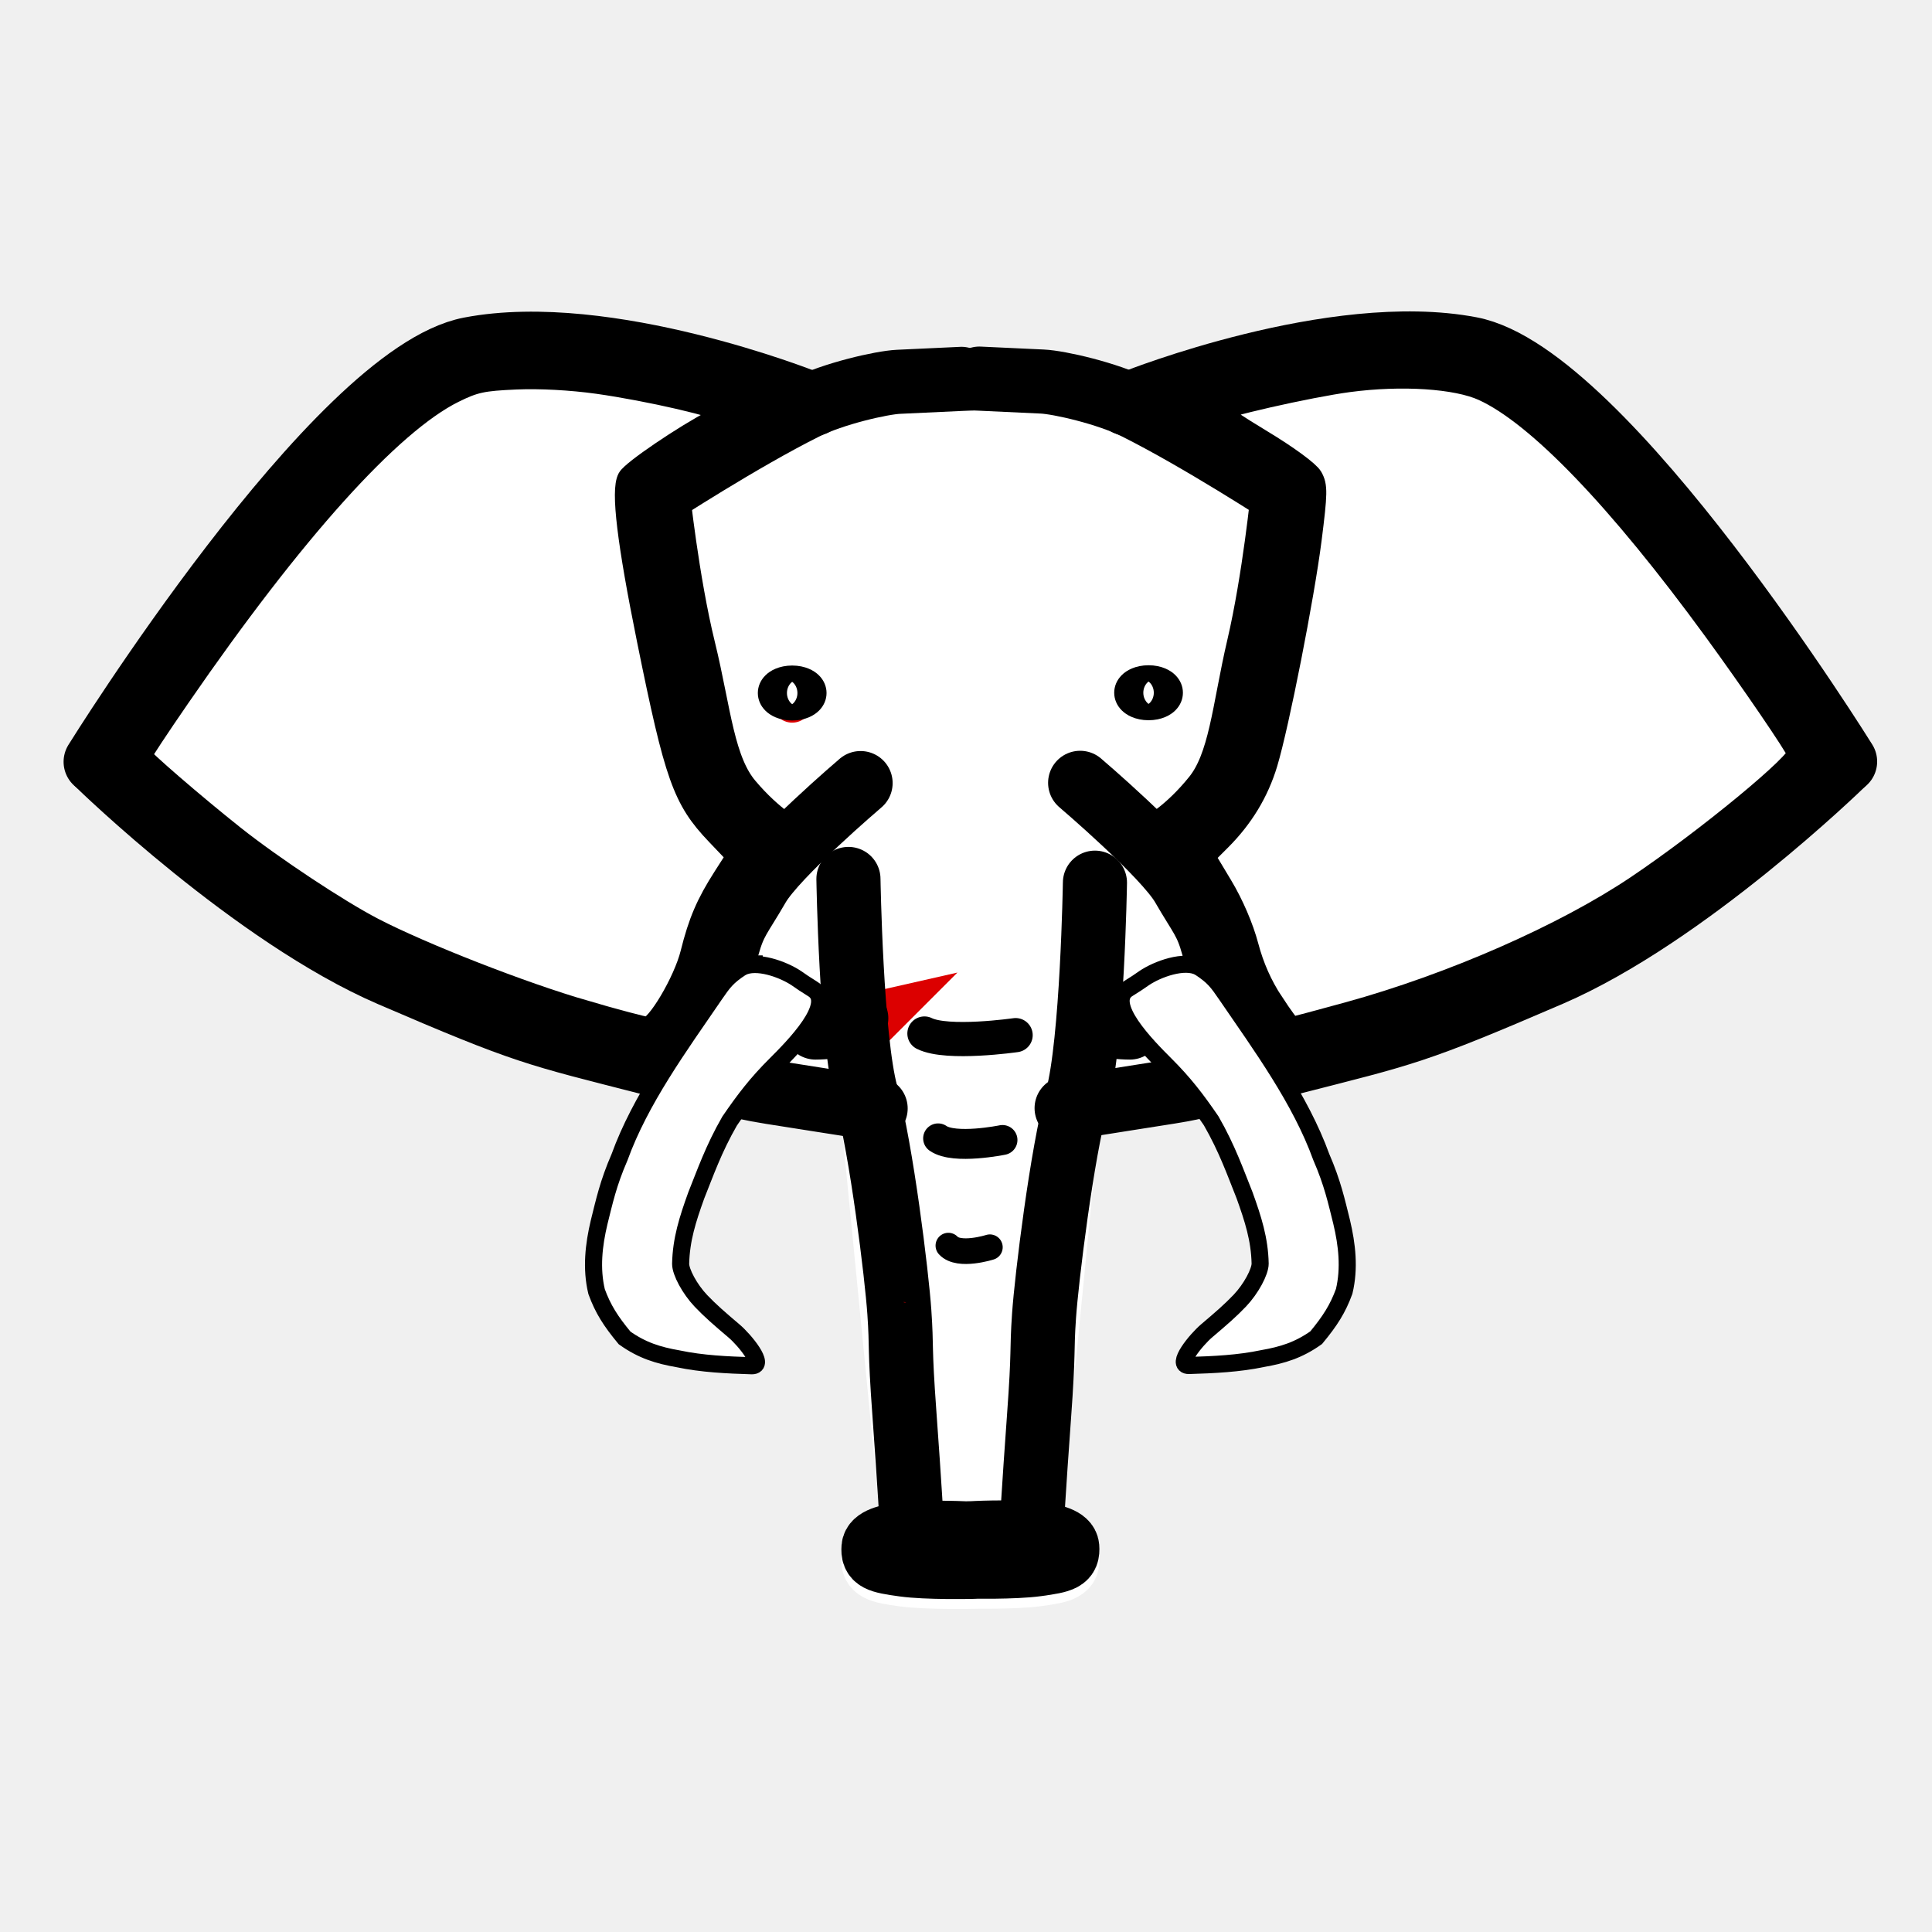
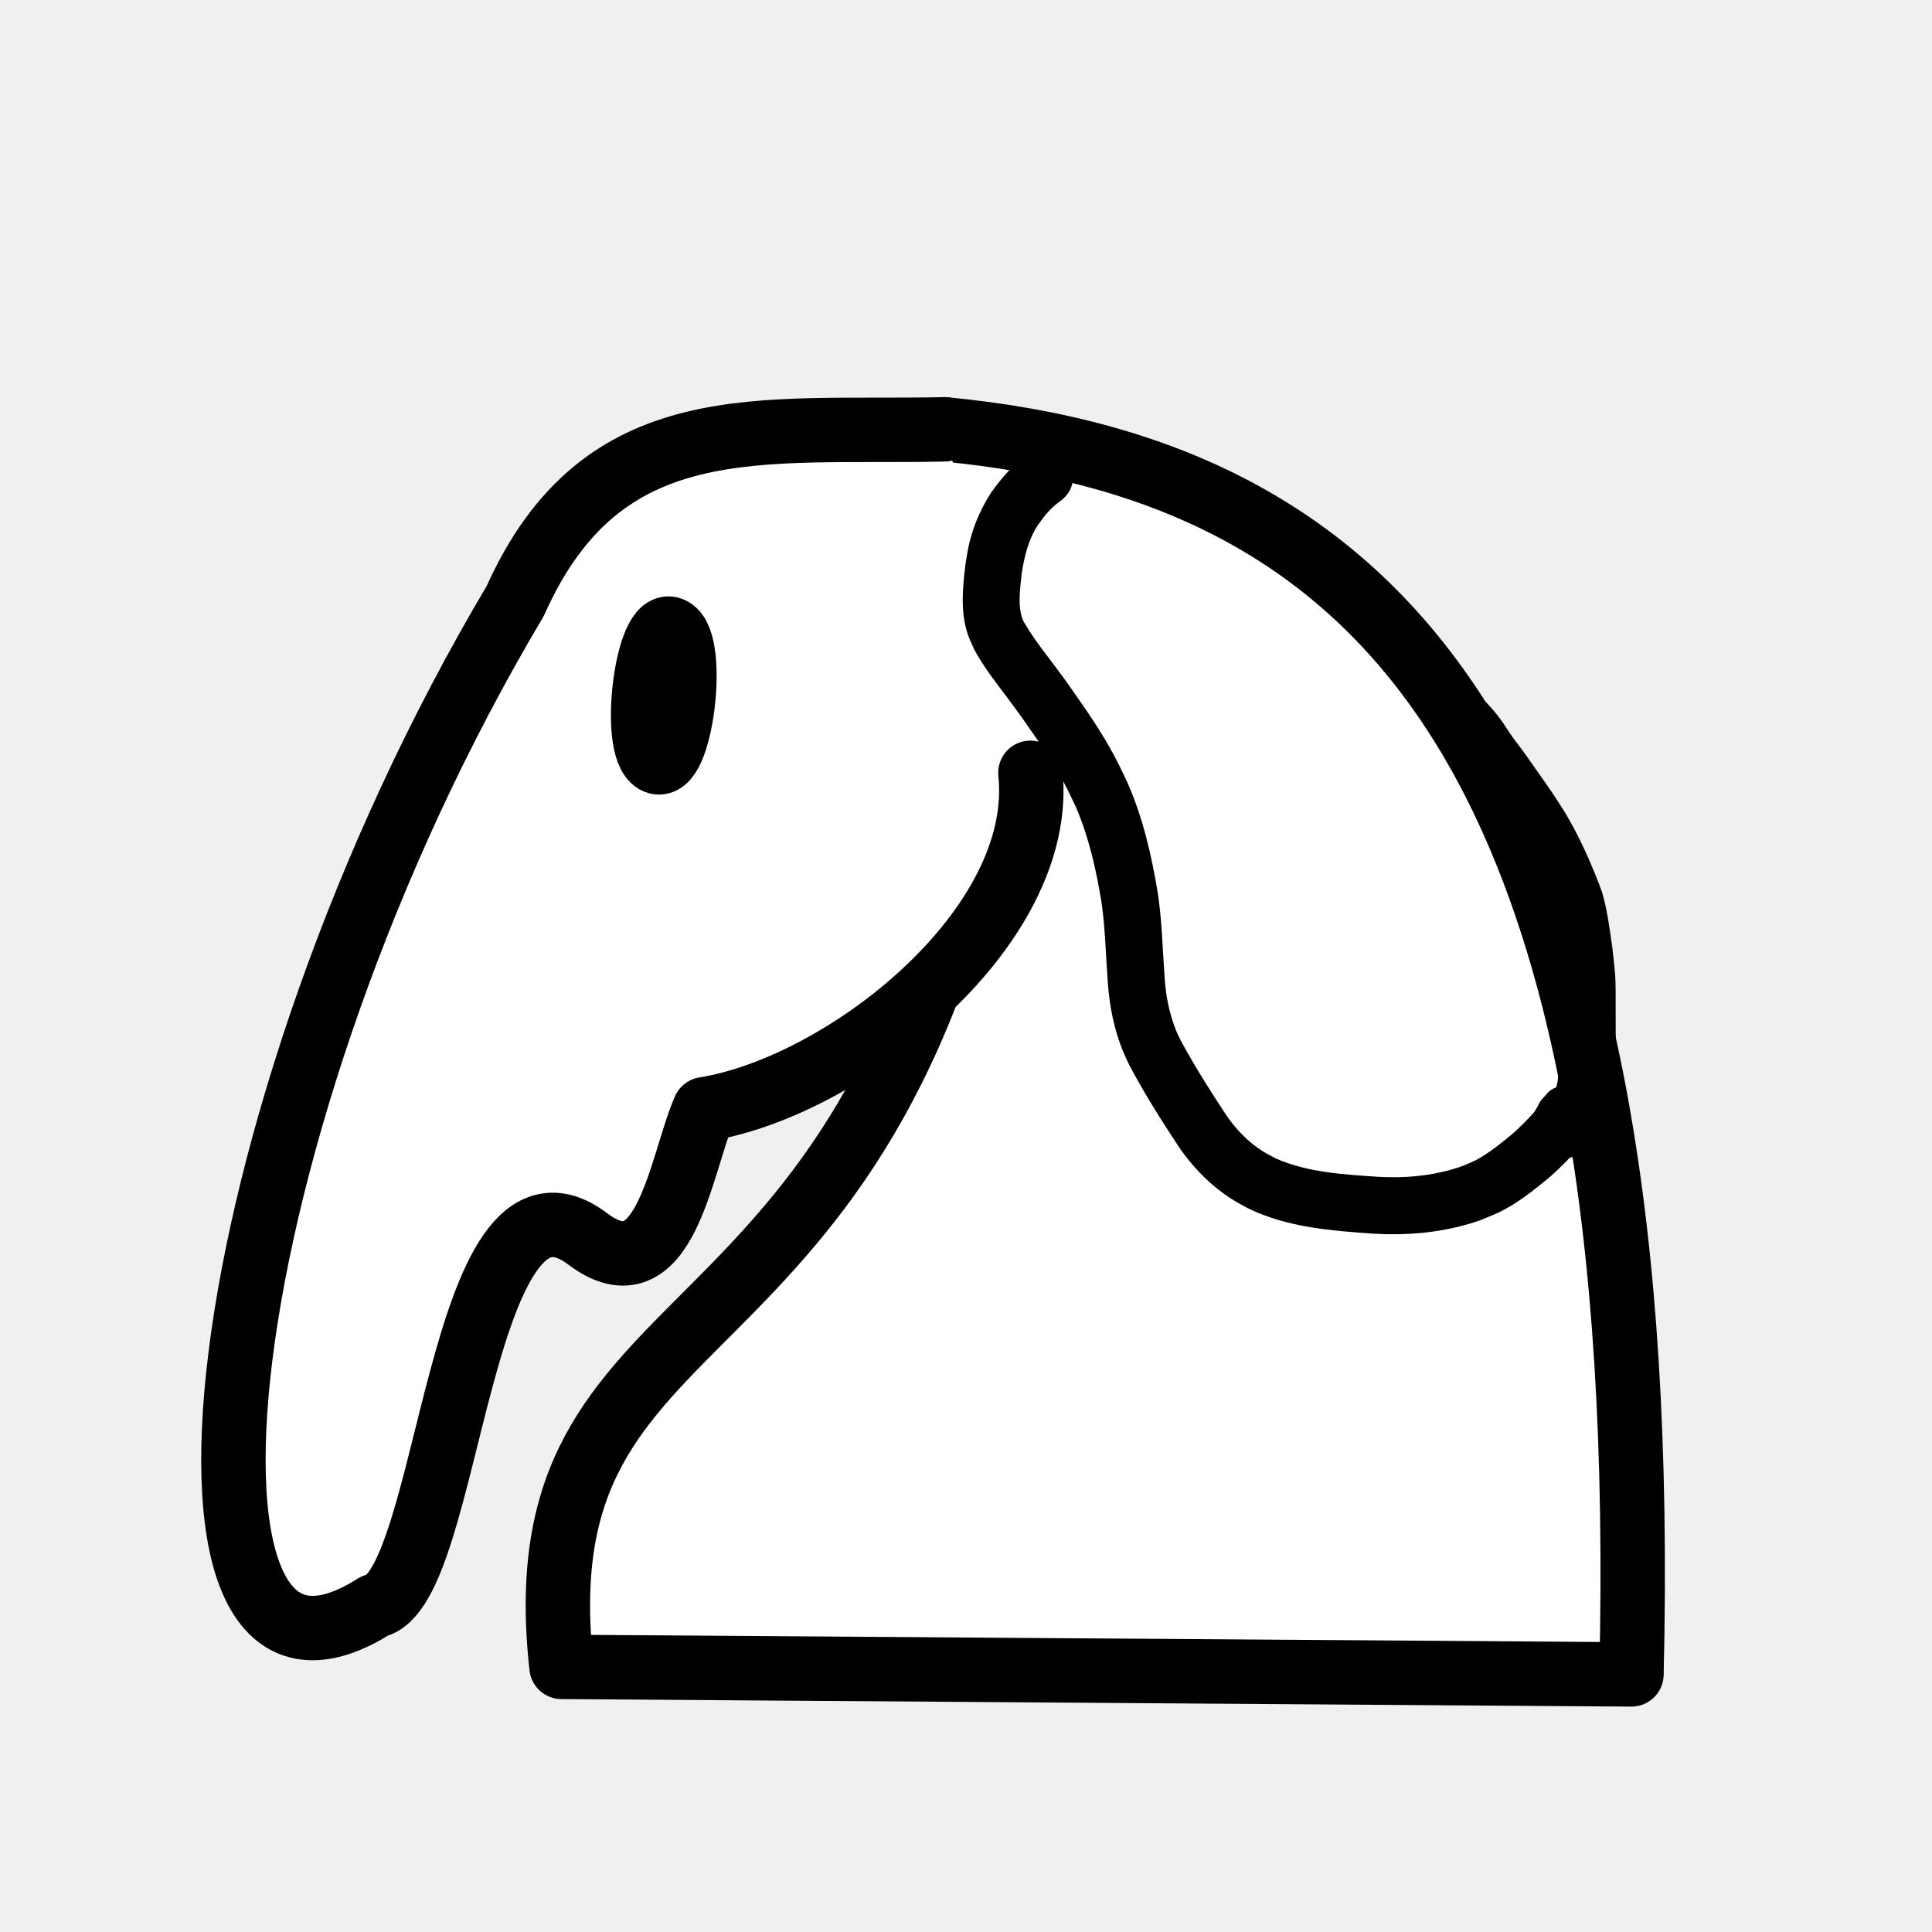
- <svg xmlns="http://www.w3.org/2000/svg" version="1.0" width="45.2" height="45.2" id="svg3128">
-   <defs id="defs3130" />
-   <g transform="translate(88.56664,85.42866)" id="layer1">
-     <path d="" id="path11498" style="fill:#ffdc00;fill-opacity:1;fill-rule:nonzero;stroke:none" />
-     <path d="" id="path11521" style="fill:#ffdc00;fill-opacity:1;fill-rule:nonzero;stroke:#000000;stroke-width:1;stroke-linecap:round;stroke-linejoin:miter;stroke-miterlimit:4;stroke-opacity:1;stroke-dasharray:none;stroke-dashoffset:0" />
-     <path d="" id="path11543" style="fill:#ffdc00;fill-opacity:1;fill-rule:nonzero;stroke:none" />
-     <path d="m -65.859,-76.171 -3.558,1.317 c -3.016,1.115 -3.548,1.331 -3.49,1.437 0.037,0.069 0.701,1.846 1.479,3.947 l 1.416,3.817 0.732,-0.661 c 0.531,-0.481 0.77,-0.649 0.874,-0.613 0.078,0.027 0.142,0.066 0.142,0.081 0,0.015 -0.645,0.933 -1.432,2.04 l -1.432,2.012 0.421,0.053 c 0.401,0.047 1.114,0.386 1.347,0.642 0.055,0.061 0.103,0.253 0.1,0.426 -0.004,0.287 0.011,0.309 0.179,0.268 0.101,-0.025 0.231,-0.043 0.289,-0.043 0.082,-8.12e-4 0.093,-0.282 0.058,-1.25 -0.025,-0.685 -0.063,-1.394 -0.084,-1.576 -0.036,-0.306 -0.025,-0.329 0.147,-0.307 0.183,0.024 0.196,0.082 0.458,2.792 0.147,1.52 0.347,3.21 0.442,3.755 0.257,1.466 0.49,3.741 0.595,5.776 0.051,0.991 0.114,2.016 0.142,2.28 l 0.053,0.479 1.116,0 1.116,0 0.053,-0.479 c 0.046,-0.436 0.163,-2.348 0.258,-4.196 0.047,-0.908 0.234,-2.415 0.505,-4.062 0.115,-0.695 0.306,-2.334 0.426,-3.64 0.12,-1.307 0.236,-2.453 0.258,-2.548 0.025,-0.109 0.099,-0.172 0.205,-0.172 0.155,0 0.164,0.04 0.126,0.517 -0.022,0.285 -0.06,0.972 -0.084,1.528 -0.04,0.917 -0.029,1.015 0.105,1.049 0.081,0.021 0.233,0.059 0.337,0.086 0.167,0.044 0.177,0.031 0.116,-0.12 -0.113,-0.278 -0.009,-0.515 0.316,-0.747 0.446,-0.318 0.665,-0.412 1.126,-0.465 l 0.411,-0.048 -1.442,-2.021 c -1.08,-1.513 -1.415,-2.041 -1.332,-2.088 0.164,-0.094 0.182,-0.079 0.942,0.613 l 0.7,0.637 1.332,-3.588 c 0.732,-1.974 1.394,-3.754 1.474,-3.952 l 0.147,-0.359 -0.305,-0.11 c -0.168,-0.061 -1.762,-0.653 -3.542,-1.312 l -3.242,-1.197 z" id="path4908" style="fill:#ffffff;fill-opacity:1;fill-rule:nonzero;stroke:#ffffff;stroke-width:1.5;stroke-linecap:round;stroke-linejoin:miter;stroke-miterlimit:4;stroke-opacity:1;stroke-dasharray:none;stroke-dashoffset:0" />
-     <path d="m -70.023,-69.58 c 0.141,-3.9e-5 0.287,0.046 0.411,0.158 0.217,0.197 0.229,0.696 0.021,0.862 -0.452,0.361 -1.032,0.13 -1.032,-0.412 0,-0.366 0.29,-0.608 0.6,-0.608 z" id="path4902" style="fill:#ffffff;fill-opacity:1;fill-rule:nonzero;stroke:#ffffff;stroke-width:0;stroke-linecap:round;stroke-linejoin:miter;stroke-miterlimit:4;stroke-opacity:1;stroke-dasharray:none;stroke-dashoffset:0" />
-     <path d="m -70.033,-69.441 c -0.128,0 -0.242,0.051 -0.326,0.134 -0.042,0.042 -0.076,0.093 -0.1,0.148 -0.024,0.055 -0.037,0.114 -0.037,0.177 0,0.127 0.053,0.242 0.137,0.326 0.084,0.083 0.199,0.134 0.326,0.134 0.128,0 0.242,-0.051 0.326,-0.134 0.084,-0.083 0.137,-0.199 0.137,-0.326 0,-0.127 -0.053,-0.242 -0.137,-0.326 -0.084,-0.083 -0.199,-0.134 -0.326,-0.134 z" id="path4896" style="fill:#dc0000;fill-opacity:1;fill-rule:nonzero;stroke:#ffffff;stroke-width:0;stroke-linecap:round;stroke-linejoin:miter;stroke-miterlimit:4;stroke-opacity:1;stroke-dasharray:none;stroke-dashoffset:0" />
-     <path d="m -68.112,-59.004 0.947,9.661 c 0,0 -0.06,-1.081 -0.179,-2.706 -0.119,-1.626 -0.062,-1.518 -0.121,-2.385 -0.026,-0.383 -0.11,-1.164 -0.226,-2.031 -0.116,-0.867 -0.265,-1.819 -0.421,-2.539 z" id="path4890" style="fill:#dc0000;fill-opacity:1;fill-rule:nonzero;stroke:#ffffff;stroke-width:1.5;stroke-linecap:round;stroke-linejoin:miter;stroke-miterlimit:4;stroke-opacity:1;stroke-dasharray:none;stroke-dashoffset:0" />
-     <path d="m -63.075,-64.575 -0.542,5.556 c 0.041,-0.189 0.085,-0.366 0.126,-0.517 0.089,-0.325 0.16,-0.803 0.216,-1.336 0.056,-0.533 0.097,-1.123 0.126,-1.672 0.059,-1.097 0.074,-2.031 0.074,-2.031 z" id="path4888" style="fill:#ffffff;fill-opacity:1;fill-rule:nonzero;stroke:#ffffff;stroke-width:1.5;stroke-linecap:round;stroke-linejoin:miter;stroke-miterlimit:4;stroke-opacity:1;stroke-dasharray:none;stroke-dashoffset:0" />
-     <path d="m -63.617,-59.019 c -0.156,0.72 -0.305,1.671 -0.421,2.539 -0.116,0.868 -0.2,1.653 -0.226,2.036 -0.06,0.867 -0.002,0.76 -0.121,2.385 -0.119,1.626 -0.179,2.711 -0.179,2.711 l 0.947,-9.67 z" id="path4886" style="fill:#ffffff;fill-opacity:1;fill-rule:nonzero;stroke:#ffffff;stroke-width:1.5;stroke-linecap:round;stroke-linejoin:miter;stroke-miterlimit:4;stroke-opacity:1;stroke-dasharray:none;stroke-dashoffset:0" />
-     <path d="m -68.533,-61.37 -0.953,0.216 c 0,0 0.121,-3.76e-4 0.268,-0.014 0.148,-0.014 0.323,-0.042 0.442,-0.096 0.238,-0.108 0.242,-0.105 0.242,-0.105 z" id="path4876" style="fill:#dc0000;fill-opacity:1;fill-rule:nonzero;stroke:#dc0000;stroke-width:1.5;stroke-linecap:round;stroke-linejoin:miter;stroke-miterlimit:4;stroke-opacity:1;stroke-dasharray:none;stroke-dashoffset:0" />
-     <path d="m -63.085,-61.37 c 0,0 -0.001,-0.003 0.237,0.105 0.119,0.054 0.298,0.082 0.447,0.096 0.149,0.014 0.268,0.014 0.268,0.014 l -0.953,-0.216 z" id="path4874" style="fill:#dc0000;fill-opacity:1;fill-rule:nonzero;stroke:#ffffff;stroke-width:1.5;stroke-linecap:round;stroke-linejoin:miter;stroke-miterlimit:4;stroke-opacity:1;stroke-dasharray:none;stroke-dashoffset:0" />
-     <path d="m -63.027,-61.121 c -0.076,0.017 -0.09,0.134 -0.126,0.527 -0.029,0.309 -0.079,0.679 -0.111,0.819 l -0.058,0.254 0.853,-0.388 c 0.47,-0.214 0.858,-0.413 0.858,-0.436 0,-0.023 -0.121,-0.174 -0.263,-0.335 -0.186,-0.211 -0.345,-0.306 -0.568,-0.34 -0.17,-0.026 -0.387,-0.067 -0.484,-0.091 -0.041,-0.01 -0.075,-0.015 -0.1,-0.01 z" id="path4872" style="fill:#ffffff;fill-opacity:1;fill-rule:nonzero;stroke:#ffffff;stroke-width:1.5;stroke-linecap:round;stroke-linejoin:miter;stroke-miterlimit:4;stroke-opacity:1;stroke-dasharray:none;stroke-dashoffset:0" />
-     <path d="m -68.722,-61.112 c -0.011,1.45e-4 -0.023,2.6e-5 -0.037,0.005 -0.072,0.025 -0.287,0.067 -0.479,0.091 -0.261,0.033 -0.403,0.108 -0.568,0.297 -0.122,0.139 -0.234,0.287 -0.247,0.33 -0.013,0.044 0.32,0.232 0.737,0.421 0.417,0.189 0.792,0.347 0.832,0.35 0.04,0.003 0.049,-0.073 0.021,-0.168 -0.028,-0.095 -0.075,-0.438 -0.105,-0.766 -0.041,-0.435 -0.073,-0.561 -0.153,-0.56 z" id="path4870" style="fill:#ffffff;fill-opacity:1;fill-rule:nonzero;stroke:#ffffff;stroke-width:1.5;stroke-linecap:round;stroke-linejoin:miter;stroke-miterlimit:4;stroke-opacity:1;stroke-dasharray:none;stroke-dashoffset:0" />
-     <path d="m -68.717,-64.865 c 0,0 0.06,3.739 0.417,5.04 0.357,1.301 0.715,4.227 0.774,5.094 0.06,0.867 0,0.759 0.119,2.384 0.119,1.626 0.179,2.709 0.179,2.709" id="path4550" style="fill:#ffffff;fill-opacity:1;fill-rule:nonzero;stroke:#000000;stroke-width:1.5;stroke-linecap:round;stroke-linejoin:miter;stroke-miterlimit:4;stroke-opacity:1;stroke-dasharray:none;stroke-dashoffset:0" />
-     <path d="m -65.327,-49.339 c -0.309,0.005 -0.537,0.019 -0.537,0.019 l 0,0.005 c 0,0 -0.228,-0.014 -0.537,-0.019 -0.309,-0.005 -0.698,-0.002 -1.032,0.034 -0.186,0.02 -0.358,0.051 -0.484,0.101 -0.063,0.025 -0.115,0.052 -0.153,0.086 -0.037,0.034 -0.06,0.075 -0.063,0.12 -0.005,0.07 -0.002,0.123 0.016,0.168 0.018,0.044 0.053,0.078 0.105,0.105 0.104,0.055 0.286,0.088 0.59,0.129 0.272,0.037 0.663,0.049 0.984,0.053 0.322,0.004 0.574,0 0.574,0 l 0,-0.005 c 0,0 0.252,0.004 0.574,0 0.322,-0.004 0.713,-0.016 0.984,-0.053 0.304,-0.041 0.485,-0.074 0.59,-0.129 0.052,-0.028 0.087,-0.061 0.105,-0.105 0.018,-0.044 0.021,-0.098 0.016,-0.168 -0.004,-0.045 -0.026,-0.086 -0.063,-0.12 -0.037,-0.034 -0.089,-0.062 -0.153,-0.086 -0.127,-0.049 -0.298,-0.081 -0.484,-0.101 -0.333,-0.036 -0.722,-0.038 -1.032,-0.034 z" id="path4669" style="fill:#dc0000;fill-opacity:1;fill-rule:nonzero;stroke:#ffffff;stroke-width:1.5;stroke-linecap:round;stroke-linejoin:miter;stroke-miterlimit:4;stroke-opacity:1;stroke-dasharray:none;stroke-dashoffset:0" />
-     <path d="m -67.428,-54.966 c 0.015,-0.007 0.052,0.007 0.063,0.014 -0.033,0 -0.071,-0.011 -0.063,-0.014 z" id="path4542" style="fill:#dc0000;fill-opacity:1;fill-rule:nonzero;stroke:none" />
-     <path d="m -86.329,-67.606 c 0,0 5.623,-9.055 8.759,-9.656 3.2,-0.613 7.832,1.226 7.832,1.226 l 0.211,0.057" id="path4544" style="fill:none;stroke:#000000;stroke-width:1.5;stroke-linecap:round;stroke-linejoin:miter;stroke-miterlimit:4;stroke-opacity:1;stroke-dasharray:none;stroke-dashoffset:0" />
-     <path d="m -73.212,-73.852 c 0,0 1.986,-1.291 3.472,-2.033 0.677,-0.338 1.797,-0.592 2.192,-0.611 1.684,-0.08 1.684,-0.077 1.684,-0.077" id="path4546" style="fill:none;stroke:#000000;stroke-width:1.5;stroke-linecap:round;stroke-linejoin:miter;stroke-miterlimit:4;stroke-opacity:1;stroke-dasharray:none;stroke-dashoffset:0" />
-     <path d="m -86.245,-67.529 c 0,0 3.621,3.525 6.822,4.905 3.2,1.379 3.369,1.379 6.064,2.069 2.695,0.69 1.937,0.536 3.874,0.843 1.937,0.307 1.312,0.198 1.312,0.198" id="path4548" style="fill:#ffffff;fill-opacity:1;fill-rule:nonzero;stroke:#000000;stroke-width:1.5;stroke-linecap:round;stroke-linejoin:miter;stroke-miterlimit:4;stroke-opacity:1;stroke-dasharray:none;stroke-dashoffset:0" />
-     <rect width="2.917" height="2.033" x="-73.64" y="-63.077" id="rect6891" style="fill:#000000;fill-opacity:1;fill-rule:nonzero;stroke:none" />
-     <path d="m -73.18,-73.907 c 0,0 0.219,2.084 0.607,3.666 0.373,1.519 0.442,2.776 1.104,3.561 0.662,0.786 1.27,1.1 1.27,1.1 l 0,0" id="path4552" style="fill:none;stroke:#000000;stroke-width:1.5;stroke-linecap:round;stroke-linejoin:miter;stroke-miterlimit:4;stroke-opacity:1;stroke-dasharray:none;stroke-dashoffset:0" />
-     <path d="m -415.5,61.25 a 4.75,8.75 0 1 1 -9.5,0 4.75,8.75 0 1 1 9.5,0 z" transform="matrix(0.09751466,0,0,0.05255032,-29.05253,-72.43381)" id="path4556" style="fill:#ffffff;fill-opacity:1;fill-rule:nonzero;stroke:#000000;stroke-width:6.985;stroke-linecap:round;stroke-linejoin:miter;stroke-miterlimit:4;stroke-opacity:1;stroke-dasharray:none;stroke-dashoffset:0" />
-     <path d="m -68.433,-67.108 c 0,0 -1.979,1.686 -2.4,2.414 -0.421,0.728 -0.547,0.805 -0.716,1.418 -0.168,0.613 -0.211,0.843 -0.211,0.843" id="path4558" style="fill:#dc0000;fill-opacity:1;fill-rule:nonzero;stroke:#000000;stroke-width:1.5;stroke-linecap:round;stroke-linejoin:miter;stroke-miterlimit:4;stroke-opacity:1;stroke-dasharray:none;stroke-dashoffset:0" />
-     <path d="m -65.864,-49.549 c 0,0 -0.904,-0.055 -1.57,0.017 -0.373,0.04 -0.682,0.127 -0.696,0.306 -0.022,0.278 0.101,0.32 0.709,0.403 0.543,0.074 1.558,0.052 1.558,0.052" id="path4560" style="fill:#dc0000;fill-opacity:1;fill-rule:nonzero;stroke:#000000;stroke-width:1.5;stroke-linecap:round;stroke-linejoin:miter;stroke-miterlimit:4;stroke-opacity:1;stroke-dasharray:none;stroke-dashoffset:0" />
-     <path d="m -45.4,-67.612 c 0,0 -5.623,-9.055 -8.759,-9.656 -3.2,-0.613 -7.832,1.226 -7.832,1.226 l -0.211,0.057" id="path4566" style="fill:#dc0000;fill-opacity:1;fill-rule:nonzero;stroke:#000000;stroke-width:1.5;stroke-linecap:round;stroke-linejoin:miter;stroke-miterlimit:4;stroke-opacity:1;stroke-dasharray:none;stroke-dashoffset:0" />
-     <path d="m -58.516,-73.858 c 0,0 -1.986,-1.291 -3.472,-2.033 -0.677,-0.338 -1.797,-0.592 -2.192,-0.611 -1.684,-0.08 -1.684,-0.077 -1.684,-0.077" id="path4568" style="fill:none;stroke:#000000;stroke-width:1.5;stroke-linecap:round;stroke-linejoin:miter;stroke-miterlimit:4;stroke-opacity:1;stroke-dasharray:none;stroke-dashoffset:0" />
-     <path d="m -62.95,-64.778 c 0,0 -0.06,3.739 -0.417,5.04 -0.357,1.301 -0.715,4.227 -0.774,5.094 -0.06,0.867 0,0.759 -0.119,2.384 -0.119,1.626 -0.179,2.709 -0.179,2.709" id="path4572" style="fill:#ffffff;fill-opacity:1;fill-rule:nonzero;stroke:#000000;stroke-width:1.5;stroke-linecap:round;stroke-linejoin:miter;stroke-miterlimit:4;stroke-opacity:1;stroke-dasharray:none;stroke-dashoffset:0" />
-     <path d="m -45.484,-67.536 c 0,0 -3.621,3.525 -6.822,4.905 -3.2,1.379 -3.369,1.379 -6.064,2.069 -2.695,0.69 -1.937,0.536 -3.874,0.843 -1.937,0.307 -1.252,0.198 -1.252,0.198" id="path4570" style="fill:#dc0000;fill-opacity:1;fill-rule:nonzero;stroke:#000000;stroke-width:1.5;stroke-linecap:round;stroke-linejoin:miter;stroke-miterlimit:4;stroke-opacity:1;stroke-dasharray:none;stroke-dashoffset:0" />
-     <rect width="3.27" height="1.945" x="-60.636" y="-62.9" id="rect6889" style="fill:#000000;fill-opacity:1;fill-rule:nonzero;stroke:none" />
-     <path d="m -58.549,-73.913 c 0,0 -0.206,2.055 -0.571,3.615 -0.351,1.498 -0.416,2.737 -1.039,3.512 -0.623,0.775 -1.195,1.085 -1.195,1.085 l 0,0" id="path4574" style="fill:none;stroke:#000000;stroke-width:1.5;stroke-linecap:round;stroke-linejoin:miter;stroke-miterlimit:4;stroke-opacity:1;stroke-dasharray:none;stroke-dashoffset:0" />
-     <path d="m -415.5,61.25 a 4.75,8.75 0 1 1 -9.5,0 4.75,8.75 0 1 1 9.5,0 z" transform="matrix(-0.09751466,0,0,0.05255032,-102.6761,-72.44031)" id="path4578" style="fill:#ffffff;fill-opacity:1;fill-rule:nonzero;stroke:#000000;stroke-width:6.985;stroke-linecap:round;stroke-linejoin:miter;stroke-miterlimit:4;stroke-opacity:1;stroke-dasharray:none;stroke-dashoffset:0" />
-     <path d="m -63.296,-67.114 c 0,0 1.979,1.686 2.4,2.414 0.421,0.728 0.547,0.805 0.716,1.418 0.168,0.613 0.211,0.843 0.211,0.843" id="path4580" style="fill:#dc0000;fill-opacity:1;fill-rule:nonzero;stroke:#000000;stroke-width:1.5;stroke-linecap:round;stroke-linejoin:miter;stroke-miterlimit:4;stroke-opacity:1;stroke-dasharray:none;stroke-dashoffset:0" />
-     <path d="m -65.864,-49.556 c 0,0 0.904,-0.055 1.57,0.017 0.373,0.04 0.682,0.127 0.696,0.306 0.022,0.278 -0.101,0.32 -0.709,0.403 -0.543,0.074 -1.558,0.052 -1.558,0.052" id="path4582" style="fill:#dc0000;fill-opacity:1;fill-rule:nonzero;stroke:#000000;stroke-width:1.5;stroke-linecap:round;stroke-linejoin:miter;stroke-miterlimit:4;stroke-opacity:1;stroke-dasharray:none;stroke-dashoffset:0" />
-     <path d="m -69.487,-61.389 c 0,0 0.476,0 0.715,-0.108 0.238,-0.108 0.238,-0.108 0.238,-0.108" id="path4584" style="fill:#dc0000;fill-opacity:1;fill-rule:nonzero;stroke:#000000;stroke-width:1.5;stroke-linecap:round;stroke-linejoin:miter;stroke-miterlimit:4;stroke-opacity:1;stroke-dasharray:none;stroke-dashoffset:0" />
-     <path d="m -71.214,-62.798 c -0.349,0.227 -0.435,0.358 -0.633,0.644 -0.821,1.2 -1.74,2.457 -2.226,3.8 -0.265,0.609 -0.357,1.041 -0.476,1.517 -0.128,0.537 -0.189,1.086 -0.06,1.626 0.15,0.41 0.33,0.691 0.655,1.084 0.412,0.293 0.788,0.407 1.251,0.488 0.562,0.119 1.15,0.145 1.727,0.163 0.329,0 -0.176,-0.609 -0.417,-0.813 -0.335,-0.284 -0.556,-0.475 -0.774,-0.704 -0.267,-0.281 -0.476,-0.678 -0.476,-0.867 0.012,-0.569 0.165,-1.045 0.365,-1.6 0.207,-0.515 0.405,-1.088 0.781,-1.741 0.351,-0.512 0.633,-0.881 1.083,-1.329 0.39,-0.391 1.433,-1.43 0.851,-1.768 -0.211,-0.134 -0.215,-0.135 -0.364,-0.24 -0.313,-0.213 -0.948,-0.443 -1.286,-0.258 z" id="path4554" style="fill:#ffffff;fill-opacity:1;fill-rule:evenodd;stroke:#000000;stroke-width:0.4;stroke-linecap:butt;stroke-linejoin:miter;stroke-miterlimit:4;stroke-opacity:1;stroke-dasharray:none" />
-     <path d="m -62.133,-61.389 c 0,0 -0.476,0 -0.715,-0.108 -0.238,-0.108 -0.238,-0.108 -0.238,-0.108" id="path4586" style="fill:#dc0000;fill-opacity:1;fill-rule:nonzero;stroke:#000000;stroke-width:1.5;stroke-linecap:round;stroke-linejoin:miter;stroke-miterlimit:4;stroke-opacity:1;stroke-dasharray:none;stroke-dashoffset:0" />
-     <path d="m -60.514,-62.804 c 0.349,0.227 0.435,0.358 0.633,0.644 0.821,1.2 1.74,2.457 2.226,3.8 0.265,0.609 0.357,1.041 0.476,1.517 0.128,0.537 0.189,1.086 0.06,1.626 -0.15,0.41 -0.33,0.691 -0.655,1.084 -0.412,0.293 -0.788,0.407 -1.251,0.488 -0.562,0.119 -1.15,0.145 -1.727,0.163 -0.329,0 0.176,-0.609 0.417,-0.813 0.335,-0.284 0.556,-0.475 0.774,-0.704 0.267,-0.281 0.476,-0.678 0.476,-0.867 -0.012,-0.569 -0.165,-1.045 -0.365,-1.6 -0.207,-0.515 -0.405,-1.088 -0.781,-1.741 -0.351,-0.512 -0.633,-0.881 -1.083,-1.329 -0.39,-0.391 -1.433,-1.43 -0.851,-1.768 0.211,-0.134 0.215,-0.135 0.364,-0.24 0.313,-0.213 0.948,-0.443 1.286,-0.258 z" id="path4576" style="fill:#ffffff;fill-opacity:1;fill-rule:evenodd;stroke:#000000;stroke-width:0.4;stroke-linecap:butt;stroke-linejoin:miter;stroke-miterlimit:4;stroke-opacity:1;stroke-dasharray:none" />
-     <path d="m -66.939,-61.249 c 0.54,0.268 2.133,0.038 2.133,0.038" id="path4682" style="fill:#dc0000;fill-opacity:1;fill-rule:nonzero;stroke:#000000;stroke-width:0.8;stroke-linecap:round;stroke-linejoin:miter;stroke-miterlimit:4;stroke-opacity:1;stroke-dasharray:none;stroke-dashoffset:0" />
-     <path d="m -66.379,-56.287 c 0.246,0.268 0.971,0.038 0.971,0.038" id="path4684" style="fill:#dc0000;fill-opacity:1;fill-rule:nonzero;stroke:#000000;stroke-width:0.6;stroke-linecap:round;stroke-linejoin:miter;stroke-miterlimit:4;stroke-opacity:1;stroke-dasharray:none;stroke-dashoffset:0" />
-     <path d="m -66.619,-58.796 c 0.381,0.268 1.506,0.038 1.506,0.038" id="path4686" style="fill:#dc0000;fill-opacity:1;fill-rule:nonzero;stroke:#000000;stroke-width:0.7;stroke-linecap:round;stroke-linejoin:miter;stroke-miterlimit:4;stroke-opacity:1;stroke-dasharray:none;stroke-dashoffset:0" />
-     <path d="m -74.897,-61.781 c -1.435,-0.414 -3.786,-1.333 -4.937,-1.93 -0.823,-0.427 -2.355,-1.442 -3.259,-2.159 -0.933,-0.741 -2.177,-1.816 -2.177,-1.882 0,-0.032 0.408,-0.65 0.907,-1.374 2.668,-3.873 4.935,-6.392 6.412,-7.125 0.487,-0.241 0.672,-0.281 1.458,-0.315 0.559,-0.024 1.282,0.015 1.907,0.102 1.197,0.168 2.927,0.568 2.927,0.678 0,0.043 -0.089,0.124 -0.199,0.181 -0.706,0.367 -1.919,1.19 -2.014,1.367 -0.154,0.287 -0.009,1.491 0.455,3.781 0.649,3.206 0.835,3.73 1.615,4.548 l 0.483,0.507 -0.311,0.485 c -0.402,0.627 -0.585,1.053 -0.769,1.792 -0.163,0.658 -0.806,1.741 -1.029,1.735 -0.073,-0.002 -0.735,-0.177 -1.471,-0.39 l -1e-5,0 z" id="path5042" style="fill:#ffffff;fill-opacity:1;fill-rule:nonzero;stroke:#000000;stroke-width:0.5;stroke-linecap:round;stroke-linejoin:miter;stroke-miterlimit:4;stroke-opacity:1;stroke-dasharray:none;stroke-dashoffset:0" />
-     <path d="m -58.79,-61.981 c -0.261,-0.398 -0.455,-0.835 -0.581,-1.313 -0.118,-0.444 -0.348,-0.98 -0.606,-1.41 l -0.416,-0.693 0.379,-0.379 c 0.523,-0.523 0.883,-1.117 1.088,-1.796 0.27,-0.897 0.86,-3.894 1.031,-5.242 0.137,-1.082 0.14,-1.246 0.024,-1.45 -0.075,-0.132 -0.572,-0.497 -1.169,-0.857 -0.571,-0.345 -1.039,-0.653 -1.039,-0.686 0,-0.088 2.133,-0.573 3.066,-0.697 1.24,-0.165 2.521,-0.081 3.148,0.206 1.269,0.581 3.159,2.547 5.405,5.624 0.859,1.177 1.882,2.676 1.954,2.863 0.073,0.191 -2.139,2.017 -3.776,3.116 -1.696,1.139 -4.328,2.293 -6.743,2.958 -0.703,0.193 -1.3,0.352 -1.326,0.352 -0.026,0 -0.223,-0.268 -0.439,-0.597 l 0,0 z" id="path5044" style="fill:#ffffff;fill-opacity:1;fill-rule:nonzero;stroke:#000000;stroke-width:0.5;stroke-linecap:round;stroke-linejoin:miter;stroke-miterlimit:4;stroke-opacity:1;stroke-dasharray:none;stroke-dashoffset:0" />
+ <svg xmlns="http://www.w3.org/2000/svg" version="1.1" width="128" height="128" viewBox="0 0 45 45" id="svg4">
+   <defs id="defs4" />
+   <g fill="#ffffff" stroke="#000000" stroke-width="1.5" stroke-linecap="round" stroke-linejoin="round" id="g2">
+     <path d="m 22,10 c 10.5,1 16.5,8 16,29 L 13.079,38.825 C 12.073,29.8 20.305,32.383 23,18" id="path1" />
+     <path d="m 24,18 c 0.38,3.609 -4.327,7.312 -7.592,7.836 -0.559,1.285 -0.91,4.383 -2.721,3.019 -3.031,-2.282 -3.181,8.199 -4.957,8.549 C 3.273,40.874 4.758,26.178 12,14 14.038,9.436 17.711,10.095 22,10" id="path2" />
  </g>
+   <g fill="#000000" stroke="#000000" stroke-width="1.5" stroke-linejoin="round" id="g4" transform="translate(0.4075032,1.10608)">
+     <path d="m 15.25,13.56 c 0.579,0.332 0.185,3.398 -0.394,3.066 -0.579,-0.332 -0.185,-3.398 0.394,-3.066 z" id="path4" />
+   </g>
+   <path style="fill:#000000;stroke-width:0.352" id="path7" d="m 23.923,10.594 c -0.333,0.23 -0.593,0.542 -0.829,0.866 -0.205,0.317 -0.368,0.66 -0.472,1.024 -0.08,0.28 -0.089,0.389 -0.137,0.677 -0.063,0.531 -0.118,1.096 0.057,1.615 0.039,0.116 0.096,0.226 0.143,0.338 0.231,0.438 0.545,0.823 0.839,1.219 0.288,0.386 0.219,0.295 0.492,0.687 0.273,0.387 0.535,0.784 0.76,1.201 0.113,0.21 0.181,0.36 0.284,0.577 0.306,0.712 0.474,1.469 0.598,2.23 0.087,0.611 0.098,1.229 0.144,1.844 0.038,0.55 0.144,1.096 0.352,1.607 0.045,0.11 0.098,0.216 0.147,0.324 0.355,0.671 0.762,1.314 1.181,1.947 0.279,0.396 0.609,0.751 1.001,1.037 0.244,0.178 0.324,0.212 0.593,0.361 0.921,0.445 1.947,0.52 2.952,0.589 0.707,0.038 1.416,-0.017 2.1,-0.206 0.357,-0.098 0.446,-0.148 0.774,-0.287 0.442,-0.214 0.825,-0.522 1.201,-0.833 0.218,-0.193 0.424,-0.4 0.618,-0.617 0.127,-0.141 0.213,-0.311 0.305,-0.475 0.462,-0.818 -0.696,-1.471 -1.157,-0.653 v 0 c -0.046,0.083 -0.086,0.17 -0.142,0.246 -0.146,0.167 -0.307,0.322 -0.469,0.473 -0.28,0.231 -0.561,0.465 -0.882,0.638 -0.235,0.104 -0.297,0.14 -0.556,0.215 -0.554,0.16 -1.129,0.203 -1.703,0.173 -0.812,-0.055 -1.648,-0.097 -2.404,-0.429 -0.186,-0.1 -0.243,-0.123 -0.412,-0.242 -0.28,-0.197 -0.513,-0.447 -0.712,-0.725 -0.382,-0.576 -0.752,-1.162 -1.082,-1.769 -0.034,-0.071 -0.071,-0.14 -0.101,-0.213 -0.166,-0.401 -0.253,-0.828 -0.279,-1.261 -0.049,-0.654 -0.061,-1.312 -0.158,-1.961 -0.146,-0.883 -0.347,-1.762 -0.709,-2.584 -0.128,-0.268 -0.189,-0.406 -0.33,-0.666 -0.245,-0.452 -0.529,-0.882 -0.825,-1.302 -0.291,-0.417 -0.22,-0.322 -0.52,-0.725 -0.238,-0.32 -0.491,-0.632 -0.694,-0.976 -0.021,-0.036 -0.046,-0.069 -0.062,-0.107 -0.136,-0.34 -0.066,-0.728 -0.034,-1.078 0.064,-0.409 0.15,-0.792 0.38,-1.144 0.136,-0.197 0.29,-0.386 0.483,-0.531 0.782,-0.521 0.045,-1.627 -0.737,-1.106 z" />
+   <path style="fill:#000000;stroke-width:0.352" id="path8" d="m 36.853,26.838 c 0.374,-0.302 0.549,-0.736 0.681,-1.183 0.087,-0.297 0.096,-0.606 0.1,-0.912 0.001,-0.366 -7.03e-4,-0.731 -0.002,-1.097 -0.004,-0.329 0.009,-0.658 -0.016,-0.986 -0.01,-0.129 -0.044,-0.429 -0.058,-0.561 -0.063,-0.443 -0.118,-0.89 -0.243,-1.321 -0.117,-0.32 -0.247,-0.635 -0.388,-0.945 -0.163,-0.354 -0.342,-0.7 -0.551,-1.029 -0.191,-0.303 -0.396,-0.597 -0.604,-0.888 -0.144,-0.204 -0.283,-0.412 -0.438,-0.607 -0.121,-0.154 -0.222,-0.321 -0.333,-0.482 -0.135,-0.194 -0.287,-0.375 -0.457,-0.54 -0.094,-0.111 -0.203,-0.208 -0.296,-0.32 -0.615,-0.71 -1.62,0.159 -1.005,0.87 v 0 c 0.122,0.139 0.253,0.269 0.377,0.406 0.107,0.102 0.2,0.217 0.285,0.338 0.13,0.188 0.249,0.384 0.393,0.562 0.142,0.173 0.259,0.365 0.392,0.546 0.195,0.273 0.387,0.549 0.566,0.833 0.178,0.275 0.323,0.57 0.462,0.867 0.118,0.255 0.222,0.517 0.325,0.778 0.046,0.133 0.064,0.269 0.088,0.407 0.039,0.223 0.081,0.446 0.105,0.672 0.008,0.074 0.046,0.408 0.053,0.492 0.026,0.304 0.008,0.609 0.014,0.913 7.03e-4,0.358 0.003,0.717 0.002,1.075 -0.003,0.188 0.001,0.379 -0.048,0.562 -0.032,0.114 -0.071,0.223 -0.113,0.334 -0.007,0.019 -0.01,0.041 -0.02,0.059 -0.015,0.027 -0.05,0.044 -0.055,0.075 -0.003,0.017 0.031,-0.014 0.046,-0.021 -0.782,0.521 -0.045,1.627 0.737,1.106 z" />
+   <path style="fill:#ffffff;stroke-width:0.058" d="m 31.814,27.357 c -1.591,-0.098 -2.439,-0.425 -3.042,-1.172 -0.493,-0.611 -1.318,-2.044 -1.467,-2.55 -0.052,-0.176 -0.133,-0.831 -0.181,-1.455 -0.229,-3.023 -0.676,-4.18 -2.638,-6.84 C 23.805,14.416 23.756,14.299 23.802,13.718 c 0.073,-0.926 0.271,-1.388 0.829,-1.938 0.205,-0.202 0.372,-0.394 0.372,-0.428 0,-0.077 0.138,-0.045 1.048,0.247 1.424,0.457 2.689,1.08 3.842,1.895 0.721,0.509 2.187,1.963 2.753,2.73 1.122,1.522 2,3.267 2.691,5.347 0.311,0.938 0.824,2.899 0.878,3.355 0.036,0.302 0.03,0.32 -0.188,0.554 -0.124,0.133 -0.316,0.353 -0.429,0.489 -0.292,0.353 -0.905,0.845 -1.298,1.041 -0.606,0.303 -1.397,0.413 -2.486,0.346 z" id="path9" />
</svg>
